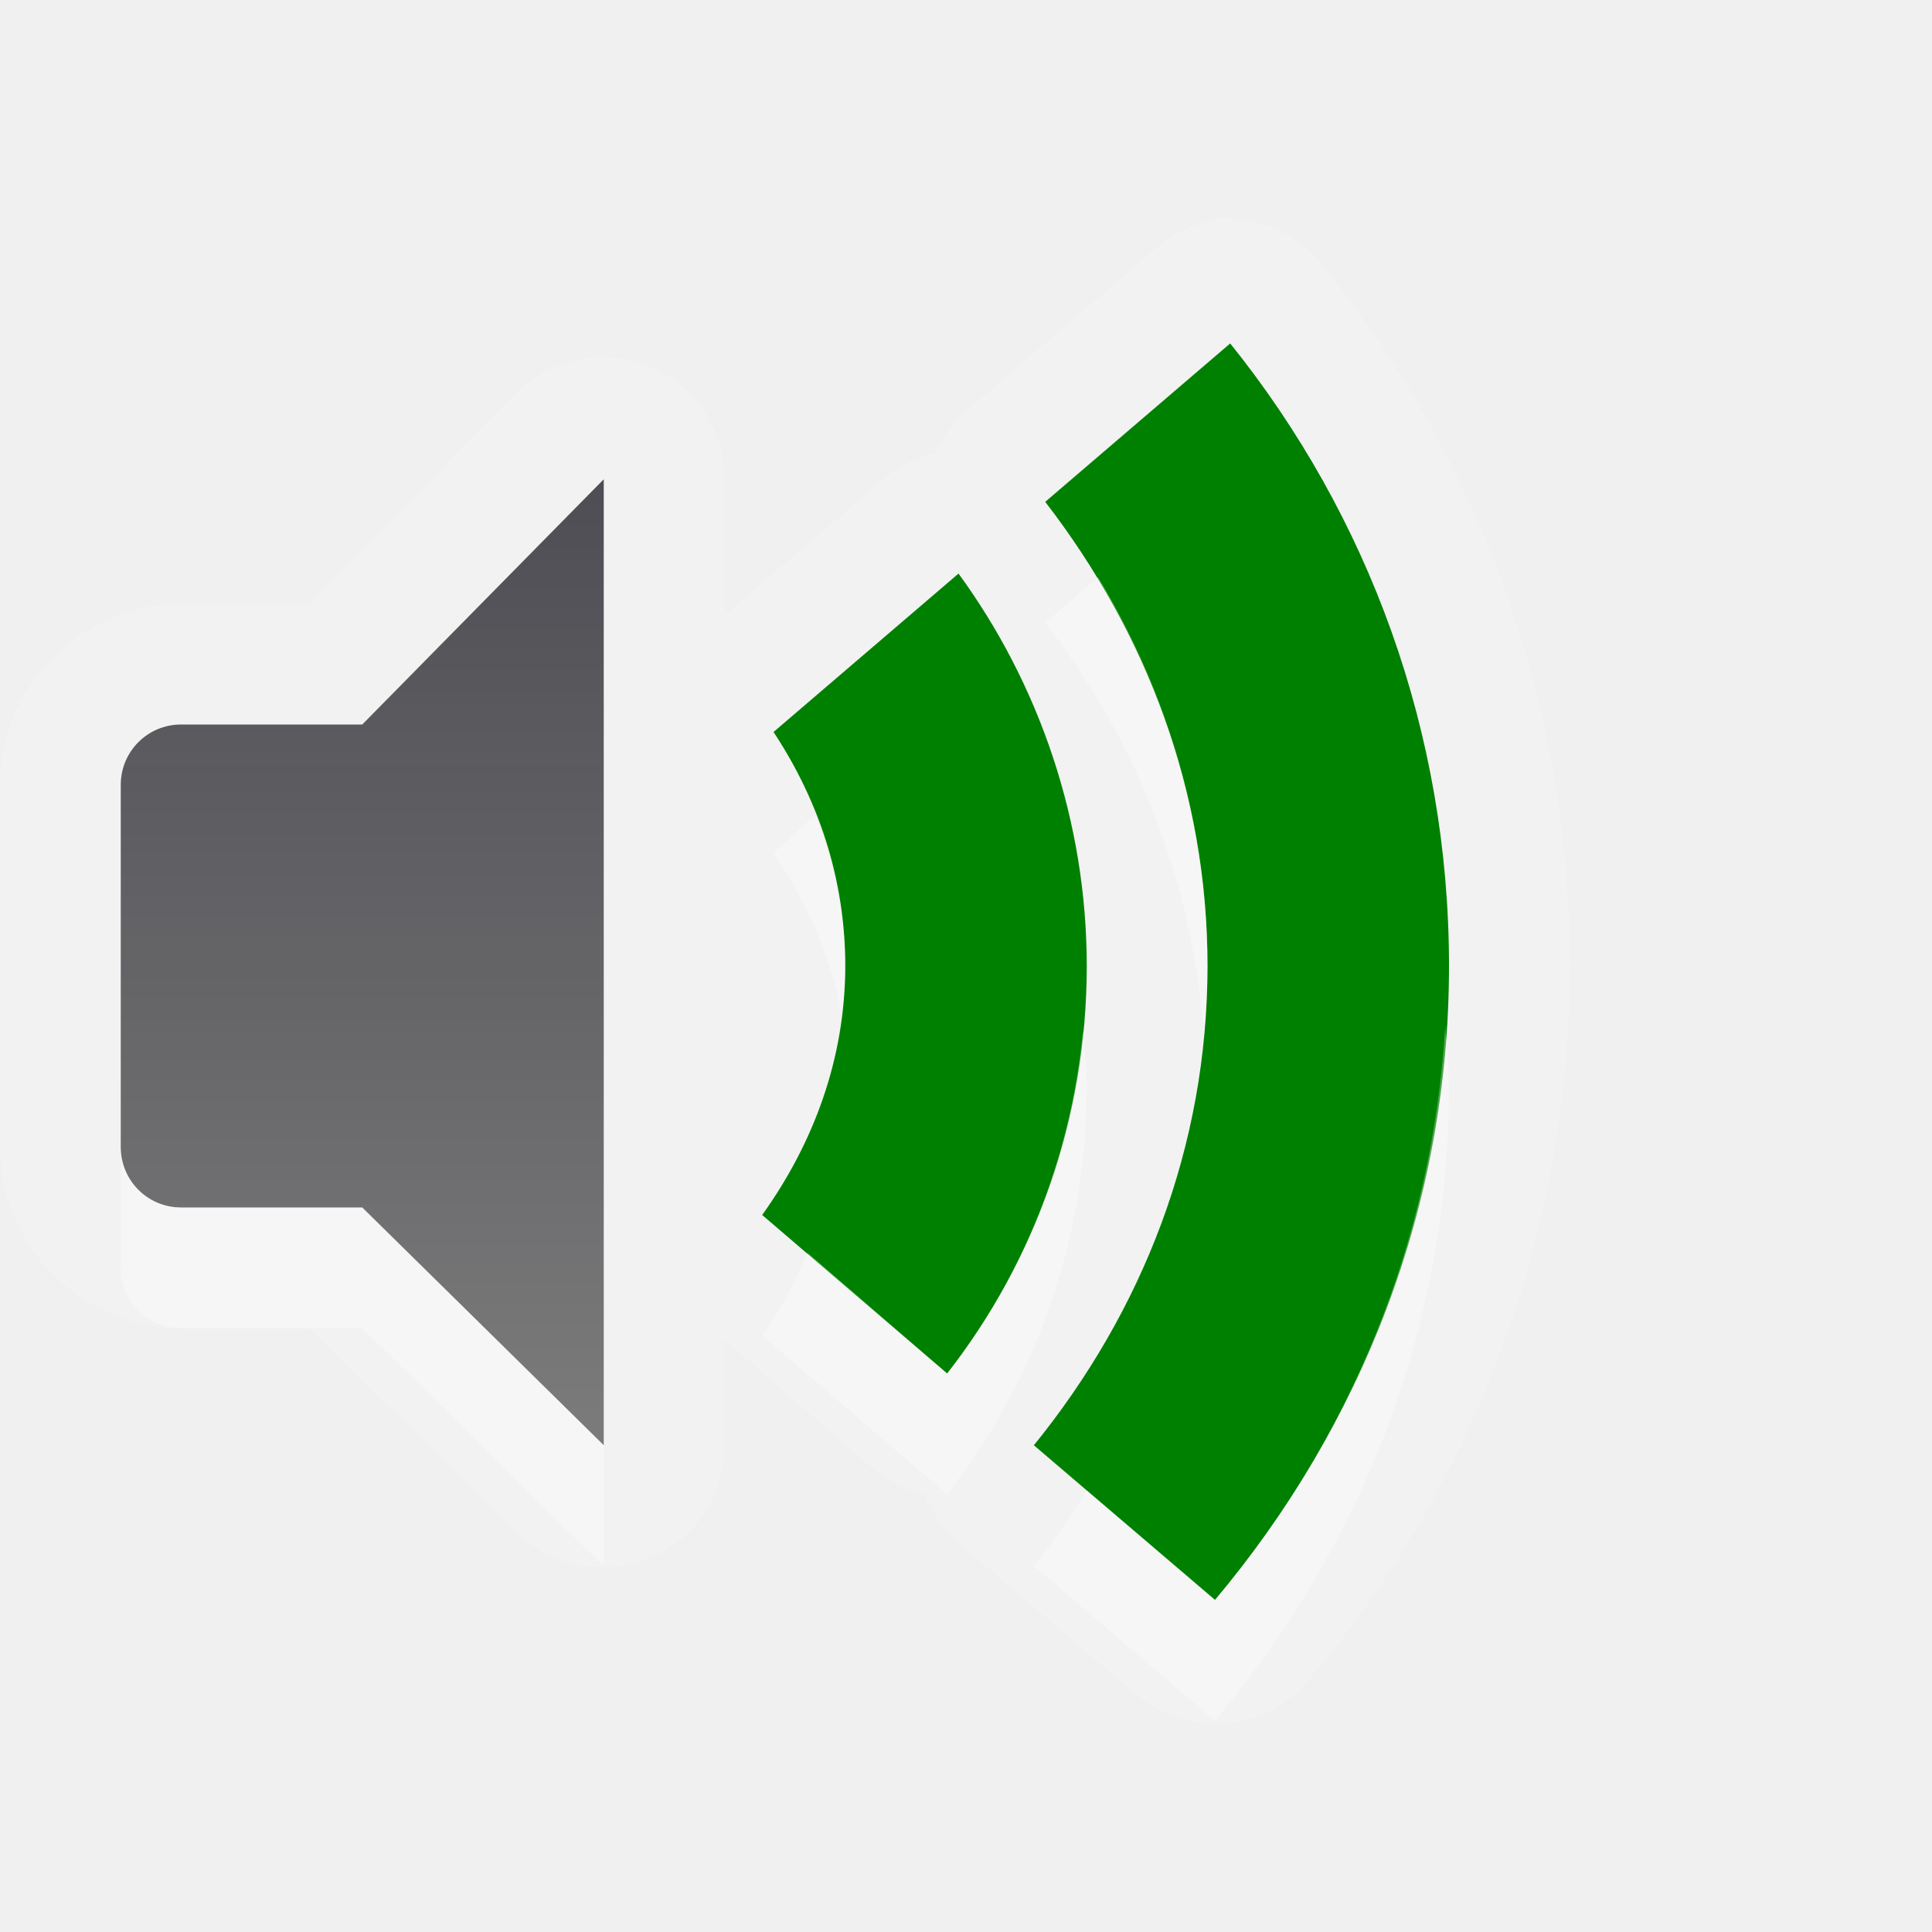
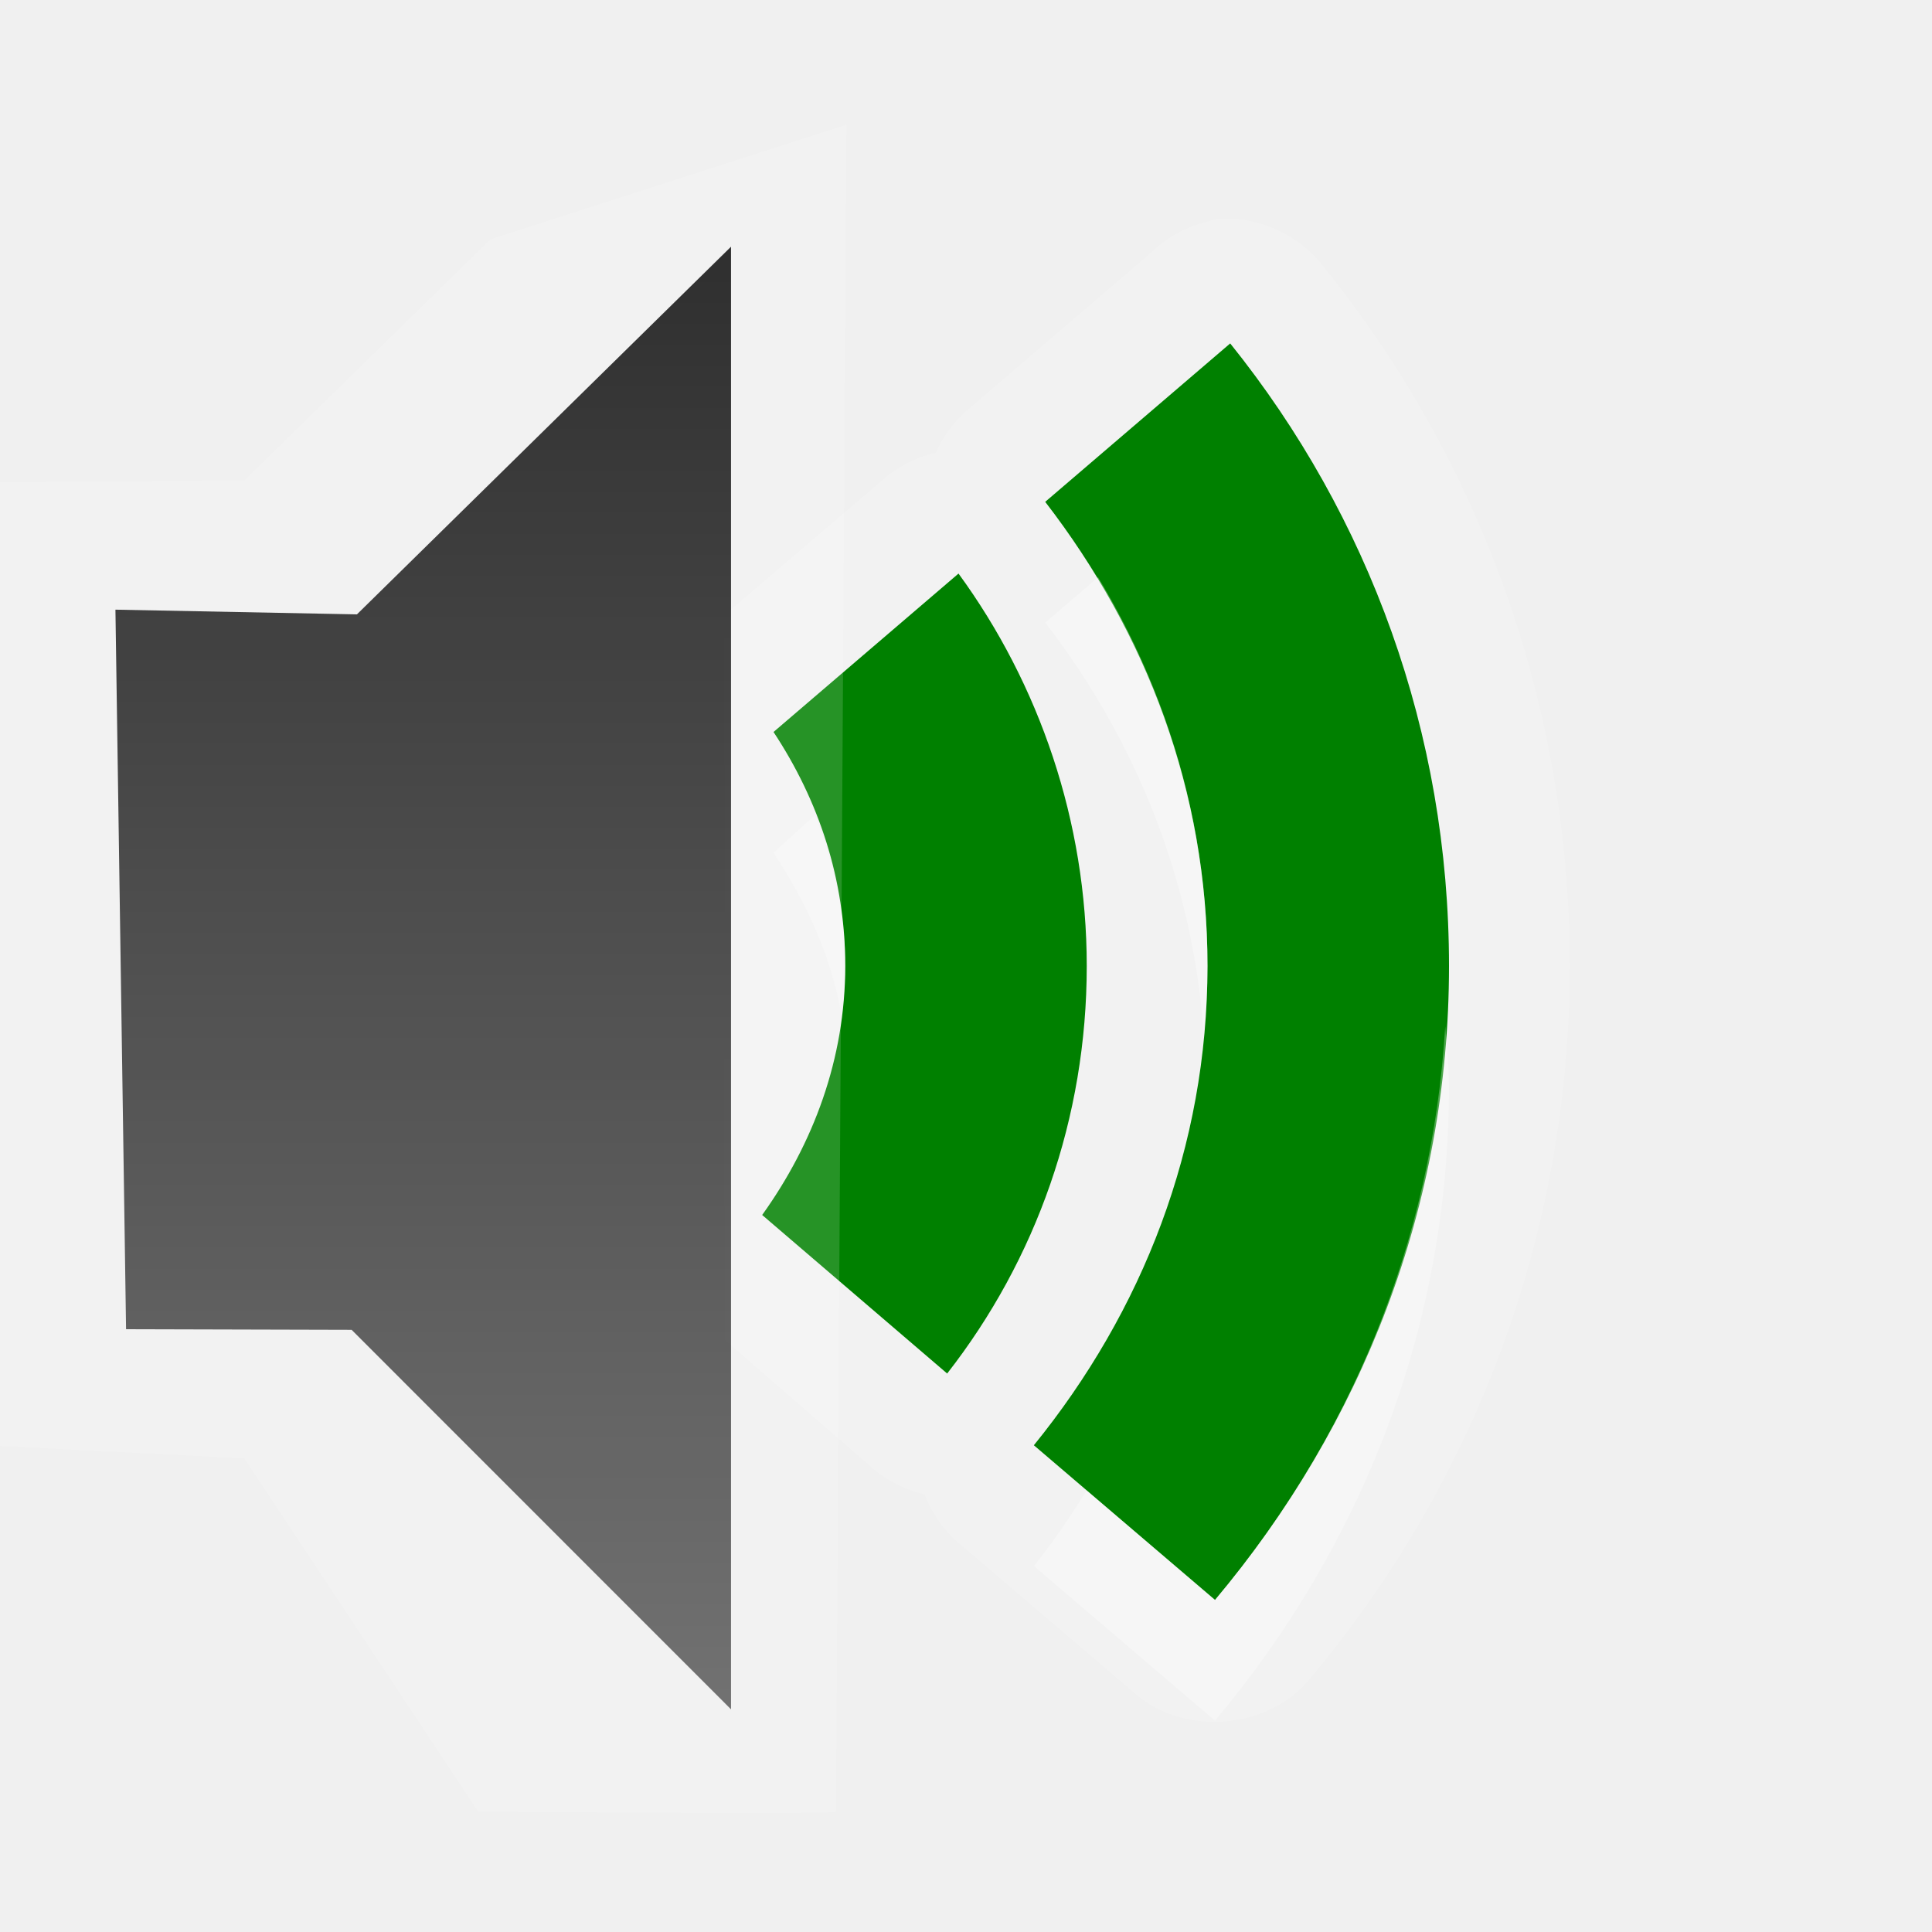
<svg xmlns="http://www.w3.org/2000/svg" xmlns:xlink="http://www.w3.org/1999/xlink" width="16" height="16" id="svg2" version="1.0">
  <defs id="defs4">
+     <linearGradient gradientUnits="userSpaceOnUse" y2="18.319" x2="7.19" y1="6.955" x1="7.19" gradientTransform="scale(1.146726,0.8720476)" id="linearGradient4064">
+       <stop id="stop4066" offset="0" style="stop-color:#008000;stop-opacity:0.753;" />
+       <stop id="stop4068" offset="1" style="stop-color:#008000;stop-opacity:0.471;" />
+     </linearGradient>
    <linearGradient xlink:href="#StandardGradient" id="linearGradient2433" gradientUnits="userSpaceOnUse" x1="8.438" y1="1" x2="8.438" y2="15.008" gradientTransform="matrix(1.239731,0,0,1,-2.145046,0)" />
    <linearGradient xlink:href="#StandardGradient" id="linearGradient2437" gradientUnits="userSpaceOnUse" x1="8.438" y1="1" x2="8.438" y2="15.008" gradientTransform="matrix(1.315615,0,0,1,-4.720049,0)" />
    <linearGradient xlink:href="#StandardGradient" id="linearGradient2435" gradientUnits="userSpaceOnUse" x1="8.438" y1="1" x2="8.438" y2="15.008" gradientTransform="matrix(1.306501,0,0,1,-3.664489,0)" />
    <linearGradient id="linearGradient3171">
      <stop id="stop3173" offset="0" style="stop-color:#000000;stop-opacity:1;" />
      <stop id="stop3175" offset="1" style="stop-color:#000000;stop-opacity:0;" />
    </linearGradient>
    <linearGradient xlink:href="#linearGradient3171" id="linearGradient3342" gradientUnits="userSpaceOnUse" x1="4.938" y1="11" x2="8" y2="11" />
    <linearGradient id="linearGradient3266">
      <stop id="stop3268" offset="0" style="stop-color:#505050;stop-opacity:1;" />
      <stop id="stop3270" offset="1" style="stop-color:#505050;stop-opacity:0;" />
    </linearGradient>
    <linearGradient xlink:href="#linearGradient3266" id="linearGradient3340" gradientUnits="userSpaceOnUse" gradientTransform="translate(2,0)" x1="3.889" y1="15.657" x2="4.329" y2="12.843" />
    <linearGradient xlink:href="#linearGradient3242" id="linearGradient3338" gradientUnits="userSpaceOnUse" x1="3.5" y1="14.031" x2="3.5" y2="7.996" />
    <linearGradient id="linearGradient3242">
      <stop id="stop3244" offset="0" style="stop-color:#505050;stop-opacity:1;" />
      <stop style="stop-color:#a7a7a7;stop-opacity:1;" offset="0.5" id="stop3260" />
      <stop style="stop-color:#ffffff;stop-opacity:1;" offset="0.7" id="stop3250" />
      <stop id="stop3246" offset="1" style="stop-color:#c8c8c8;stop-opacity:1;" />
    </linearGradient>
    <linearGradient xlink:href="#linearGradient3242" id="linearGradient3336" gradientUnits="userSpaceOnUse" x1="7.613" y1="14.757" x2="5.525" y2="7.243" />
    <linearGradient id="ShadowGradient">
      <stop style="stop-color:#000000;stop-opacity:1;" offset="0" id="stop3393" />
      <stop style="stop-color:#000000;stop-opacity:0;" offset="1" id="stop3395" />
    </linearGradient>
    <linearGradient id="StandardGradient">
      <stop style="stop-color:#000000;stop-opacity:1;" offset="0" id="stop3389" />
      <stop style="stop-color:#646464;stop-opacity:1;" offset="1" id="stop3391" />
    </linearGradient>
    <linearGradient xlink:href="#StandardGradient" id="linearGradient3381" x1="9.938" y1="3" x2="9.938" y2="19.018" gradientUnits="userSpaceOnUse" />
    <linearGradient xlink:href="#StandardGradient" id="linearGradient3782" x1="9.75" y1="5" x2="9.75" y2="19.056" gradientUnits="userSpaceOnUse" gradientTransform="translate(0,-1)" />
    <linearGradient xlink:href="#StandardGradient" id="linearGradient2400" gradientUnits="userSpaceOnUse" gradientTransform="translate(-9,10)" x1="9.75" y1="5" x2="9.75" y2="19.056" />
    <linearGradient xlink:href="#StandardGradient" id="linearGradient3174" gradientUnits="userSpaceOnUse" gradientTransform="matrix(0.7071068,0.7071068,-0.7071068,0.7071068,0.8856249,4.153634)" x1="9.75" y1="5" x2="9.75" y2="19.056" />
    <linearGradient xlink:href="#StandardGradient" id="linearGradient3178" gradientUnits="userSpaceOnUse" gradientTransform="matrix(0,1,-1,0,12.00982,7.009822)" x1="9.75" y1="5" x2="9.75" y2="19.056" />
    <linearGradient xlink:href="#StandardGradient" id="linearGradient3182" gradientUnits="userSpaceOnUse" gradientTransform="matrix(-0.7071068,0.7071068,-0.7071068,-0.7071068,17.85619,16.89545)" x1="9.75" y1="5" x2="9.75" y2="19.056" />
    <linearGradient xlink:href="#StandardGradient" id="linearGradient3186" gradientUnits="userSpaceOnUse" gradientTransform="matrix(-1,0,0,-1,15,28.01964)" x1="9.75" y1="5" x2="9.75" y2="19.056" />
    <linearGradient xlink:href="#StandardGradient" id="linearGradient3190" gradientUnits="userSpaceOnUse" gradientTransform="matrix(-0.7071068,-0.7071068,0.7071068,-0.7071068,5.114375,33.86601)" x1="9.75" y1="5" x2="9.75" y2="19.056" />
    <linearGradient xlink:href="#StandardGradient" id="linearGradient3194" gradientUnits="userSpaceOnUse" gradientTransform="matrix(0,-1,1,0,-6.009822,31.00982)" x1="9.75" y1="5" x2="9.75" y2="19.056" />
    <linearGradient xlink:href="#StandardGradient" id="linearGradient3198" gradientUnits="userSpaceOnUse" gradientTransform="matrix(0.7071068,-0.7071068,0.7071068,0.7071068,-11.85619,21.1242)" x1="9.75" y1="5" x2="9.75" y2="19.056" />
    <linearGradient xlink:href="#StandardGradient" id="linearGradient3224" gradientUnits="userSpaceOnUse" gradientTransform="matrix(0.7071068,0.7071068,-0.7071068,0.7071068,11.29289,-6.263456)" x1="9.75" y1="5" x2="9.75" y2="19.056" />
    <linearGradient xlink:href="#StandardGradient" id="linearGradient2407" gradientUnits="userSpaceOnUse" gradientTransform="translate(-22,-5)" x1="9.75" y1="5" x2="9.75" y2="19.056" />
    <linearGradient xlink:href="#StandardGradient" id="linearGradient3228" x1="6.701" y1="1" x2="6.701" y2="15.001" gradientUnits="userSpaceOnUse" />
    <linearGradient xlink:href="#linearGradient3171" id="linearGradient2630" gradientUnits="userSpaceOnUse" x1="4.938" y1="11" x2="8" y2="11" gradientTransform="translate(4.8043455e-2,-1.054602)" />
    <linearGradient xlink:href="#linearGradient3266" id="linearGradient2633" gradientUnits="userSpaceOnUse" gradientTransform="translate(2.048043,-1.054602)" x1="3.889" y1="15.657" x2="4.329" y2="12.843" />
    <linearGradient xlink:href="#linearGradient3242" id="linearGradient2636" gradientUnits="userSpaceOnUse" x1="3.5" y1="14.031" x2="3.5" y2="7.996" gradientTransform="translate(4.8043455e-2,-1.054602)" />
    <linearGradient xlink:href="#linearGradient3242" id="linearGradient2639" gradientUnits="userSpaceOnUse" x1="7.613" y1="14.757" x2="5.525" y2="7.243" gradientTransform="translate(4.8043455e-2,-1.054602)" />
    <linearGradient xlink:href="#linearGradient3242" id="linearGradient2641" gradientUnits="userSpaceOnUse" gradientTransform="translate(-2,-3)" x1="7.613" y1="14.757" x2="5.525" y2="7.243" />
    <linearGradient xlink:href="#StandardGradient" id="linearGradient3421" x1="8.438" y1="1" x2="8.438" y2="15.008" gradientUnits="userSpaceOnUse" />
    <clipPath clipPathUnits="userSpaceOnUse" id="clipPath3863">
      <path style="fill:#ff00ff;fill-opacity:1;stroke:none;display:inline" d="m -20,0 0,16 16,0 0,-16 -16,0 z M -9.812,2.844 C -8.663,4.274 -8,6.068 -8,8 c 0,1.988 -0.723,3.804 -1.938,5.25 l -1.5,-1.281 C -10.54,10.862 -10,9.501 -10,8 -10,6.556 -10.507,5.241 -11.344,4.156 l 1.531,-1.312 z m -5.188,1.125 0,8 L -17,10 -18.5,10 C -18.777,10 -19,9.777 -19,9.5 l 0,-3 C -19,6.223 -18.777,6 -18.5,6 l 1.5,0 2,-2.031 z M -12.062,4.75 C -11.393,5.666 -11,6.804 -11,8 c 0,1.259 -0.42,2.432 -1.156,3.375 L -13.688,10.062 C -13.264,9.47 -13,8.769 -13,8 -13,7.282 -13.219,6.63 -13.594,6.062 L -12.062,4.75 z" id="path3865" />
    </clipPath>
    <linearGradient xlink:href="#StandardGradient-1" id="linearGradient3063" gradientUnits="userSpaceOnUse" x1="8.438" y1="1" x2="8.438" y2="15.008" />
    <linearGradient id="StandardGradient-1" gradientTransform="scale(1.146726,0.8720476)" x1="7.19" y1="6.955" x2="7.19" y2="18.319" gradientUnits="userSpaceOnUse">
-       <stop style="stop-color:#00000d;stop-opacity:0.753;" offset="0" id="stop3280" />
+       <stop style="stop-color:#000000;stop-opacity:0.753;" offset="0" id="stop3280" />
      <stop style="stop-color:#000000;stop-opacity:0.471;" offset="1" id="stop3282" />
    </linearGradient>
    <linearGradient xlink:href="#StandardGradient-1" id="linearGradient4743" gradientUnits="userSpaceOnUse" x1="8.438" y1="1" x2="8.438" y2="15.008" />
    <linearGradient xlink:href="#StandardGradient-1" id="linearGradient4747" gradientUnits="userSpaceOnUse" x1="8.438" y1="1" x2="8.438" y2="15.008" />
+     <linearGradient xlink:href="#StandardGradient-1-8" id="linearGradient3804" gradientUnits="userSpaceOnUse" x1="8.438" y1="1" x2="8.438" y2="15.008" gradientTransform="matrix(1,0,0,1.239616,-0.04393118,-1.778317)" />
+     <linearGradient id="StandardGradient-1-8" gradientTransform="scale(1.146726,0.8720476)" x1="7.19" y1="6.955" x2="7.19" y2="18.319" gradientUnits="userSpaceOnUse">
+       <stop style="stop-color:#000000;stop-opacity:0.863;" offset="0" id="stop3280-1" />
+       <stop style="stop-color:#000000;stop-opacity:0.471;" offset="1" id="stop3282-6" />
+     </linearGradient>
  </defs>
  <g id="layer1">
-     <path style="fill:#ffffff;fill-opacity:1;fill-rule:nonzero;stroke:none;display:inline;opacity:0.15" d="m 10.094,1.812 a 1.008,1.008 0 0 0 -0.125,0.031 1.008,1.008 0 0 0 -0.438,0.25 L 8,3.406 A 1.008,1.008 0 0 0 7.75,3.75 1.008,1.008 0 0 0 7.281,4 L 6,5.094 6,3.969 A 1.008,1.008 0 0 0 4.281,3.25 L 2.562,5 1.5,5 C 0.682,5 0,5.682 0,6.5 l 0,3 C 0,10.318 0.682,11 1.5,11 l 1.062,0 1.719,1.688 A 1.008,1.008 0 0 0 6,11.969 l 0,-0.875 1.188,1.031 a 1.008,1.008 0 0 0 0.469,0.25 1.008,1.008 0 0 0 0.25,0.375 l 1.5,1.281 a 1.008,1.008 0 0 0 1.438,-0.125 C 12.199,12.293 13,10.232 13,8 13,5.838 12.258,3.822 10.969,2.219 a 1.008,1.008 0 0 0 -0.875,-0.406 z" id="path3313" />
+     <path style="opacity:0.15;fill:#ffffff;fill-opacity:1;fill-rule:nonzero;stroke:none;display:inline" d="M 6,11.094 7.188,12.125 c 0.13,0.123 0.294,0.21 0.469,0.25 0.054,0.142 0.14,0.271 0.25,0.375 l 1.5,1.281 c 0.406,0.35 1.098,0.29 1.438,-0.125 C 12.199,12.293 13,10.232 13,8 13,5.838 12.258,3.822 10.969,2.219 10.769,1.949 10.428,1.791 10.094,1.812 10.051,1.82 10.01,1.831 9.969,1.844 9.805,1.888 9.653,1.975 9.531,2.094 L 8,3.406 C 7.894,3.501 7.808,3.619 7.75,3.75 7.575,3.79 7.412,3.877 7.281,4 L 6,5.094" id="path3313" />
    <path style="fill:#ffffff;fill-opacity:1;fill-rule:nonzero;stroke:none;display:inline;opacity:0.15" d="M 10.188,2.844 C 11.337,4.274 12,6.068 12,8 c 0,1.988 -0.723,3.804 -1.938,5.25 l -1.5,-1.281 C 9.46,10.862 10,9.501 10,8 10,6.556 9.493,5.241 8.656,4.156 l 1.531,-1.312 z" id="path3311" />
-     <path style="fill:#ffffff;fill-opacity:1;fill-rule:nonzero;stroke:none;display:inline;opacity:0.15" d="m 5,3.969 0,8 L 3,10 1.5,10 C 1.223,10 1,9.777 1,9.5 l 0,-3 C 1,6.223 1.223,6 1.5,6 L 3,6 5,3.969 z" id="path3309" />
    <path style="fill:#ffffff;fill-opacity:1;fill-rule:nonzero;stroke:none;display:inline;opacity:0.15" d="M 7.938,4.75 C 8.607,5.666 9,6.804 9,8 9,9.259 8.58,10.432 7.844,11.375 L 6.312,10.062 C 6.736,9.47 7,8.769 7,8 7,7.282 6.781,6.63 6.406,6.062 L 7.938,4.75 z" id="path4745" />
    <path style="fill:#008000;fill-opacity:1;fill-rule:nonzero;stroke:none;display:inline" d="M 10.188,2.844 8.656,4.156 C 9.493,5.241 10,6.556 10,8 10,9.501 9.46,10.862 8.562,11.969 l 1.5,1.281 C 11.277,11.804 12,9.988 12,8 12,6.068 11.337,4.274 10.188,2.844 z" id="path3319" />
-     <path style="fill:url(#linearGradient3063);fill-opacity:1;fill-rule:nonzero;stroke:none;display:inline" d="M 5,3.969 3,6 1.5,6 C 1.223,6 1,6.223 1,6.5 l 0,3 C 1,9.777 1.223,10 1.5,10 l 1.5,0 2,1.969 0,-8 z" id="path3317" />
    <path style="fill:#008000;fill-opacity:1;fill-rule:nonzero;stroke:none;display:inline" d="M 7.938,4.75 6.406,6.062 C 6.781,6.63 7,7.282 7,8 7,8.769 6.736,9.47 6.312,10.062 L 7.844,11.375 C 8.58,10.432 9,9.259 9,8 9,6.804 8.607,5.666 7.938,4.75 z" id="path3059" />
    <path style="opacity:0.3;fill:#ffffff;fill-opacity:1;fill-rule:nonzero;stroke:none;display:inline" d="m 9.094,4.781 -0.438,0.375 C 9.407,6.129 9.877,7.292 9.969,8.562 9.985,8.38 10,8.188 10,8 10,6.828 9.667,5.729 9.094,4.781 z" id="path3339" />
    <path style="opacity:0.3;fill:#ffffff;fill-opacity:1;fill-rule:nonzero;stroke:none;display:inline" d="M 6.75,6.75 6.406,7.062 C 6.676,7.471 6.884,7.916 6.969,8.406 6.985,8.273 7,8.138 7,8 7,7.556 6.902,7.139 6.75,6.75 z" id="path3337" />
    <path style="opacity:0.3;fill:#ffffff;fill-opacity:1;fill-rule:nonzero;stroke:none;display:inline" d="m 11.969,8.5 c -0.109,1.794 -0.793,3.424 -1.906,4.75 L 9,12.344 c -0.138,0.216 -0.276,0.425 -0.438,0.625 l 1.5,1.281 C 11.277,12.804 12,10.988 12,9 12,8.832 11.979,8.666 11.969,8.5 z" id="path3335" />
-     <path style="opacity:0.3;fill:#ffffff;fill-opacity:1;fill-rule:nonzero;stroke:none;display:inline" d="M 8.969,8.531 C 8.868,9.589 8.476,10.566 7.844,11.375 l -1.156,-1 c -0.106,0.239 -0.223,0.475 -0.375,0.688 L 7.844,12.375 C 8.58,11.432 9,10.259 9,9 9,8.84 8.983,8.689 8.969,8.531 z" id="path3333" />
-     <path style="opacity:0.3;fill:#ffffff;fill-opacity:1;fill-rule:nonzero;stroke:none;display:inline" d="m 1,9.5 0,1 C 1,10.777 1.223,11 1.5,11 l 1.5,0 2,1.969 0,-1 L 3,10 1.5,10 C 1.223,10 1,9.777 1,9.5 z" id="path3843" />
+     <path style="opacity:0.15;fill:#ffffff;fill-opacity:1;fill-rule:nonzero;stroke:none;display:inline" d="M 7.01,1.033 4.062,1.982 2.023,3.98 -0.044,3.995 4e-8,11.975 2.023,12.077 3.961,15.004 c 0,0 3.005,0.021 2.962,0.001" id="path4167" />
+     <path style="fill:url(#linearGradient3804);fill-opacity:1;fill-rule:nonzero;stroke:none;display:inline" d="M 6.054,2.043 2.956,5.088 0.956,5.049 1.044,11.008 l 1.868,0.005 3.142,3.143 z" id="path4115" />
  </g>
</svg>
